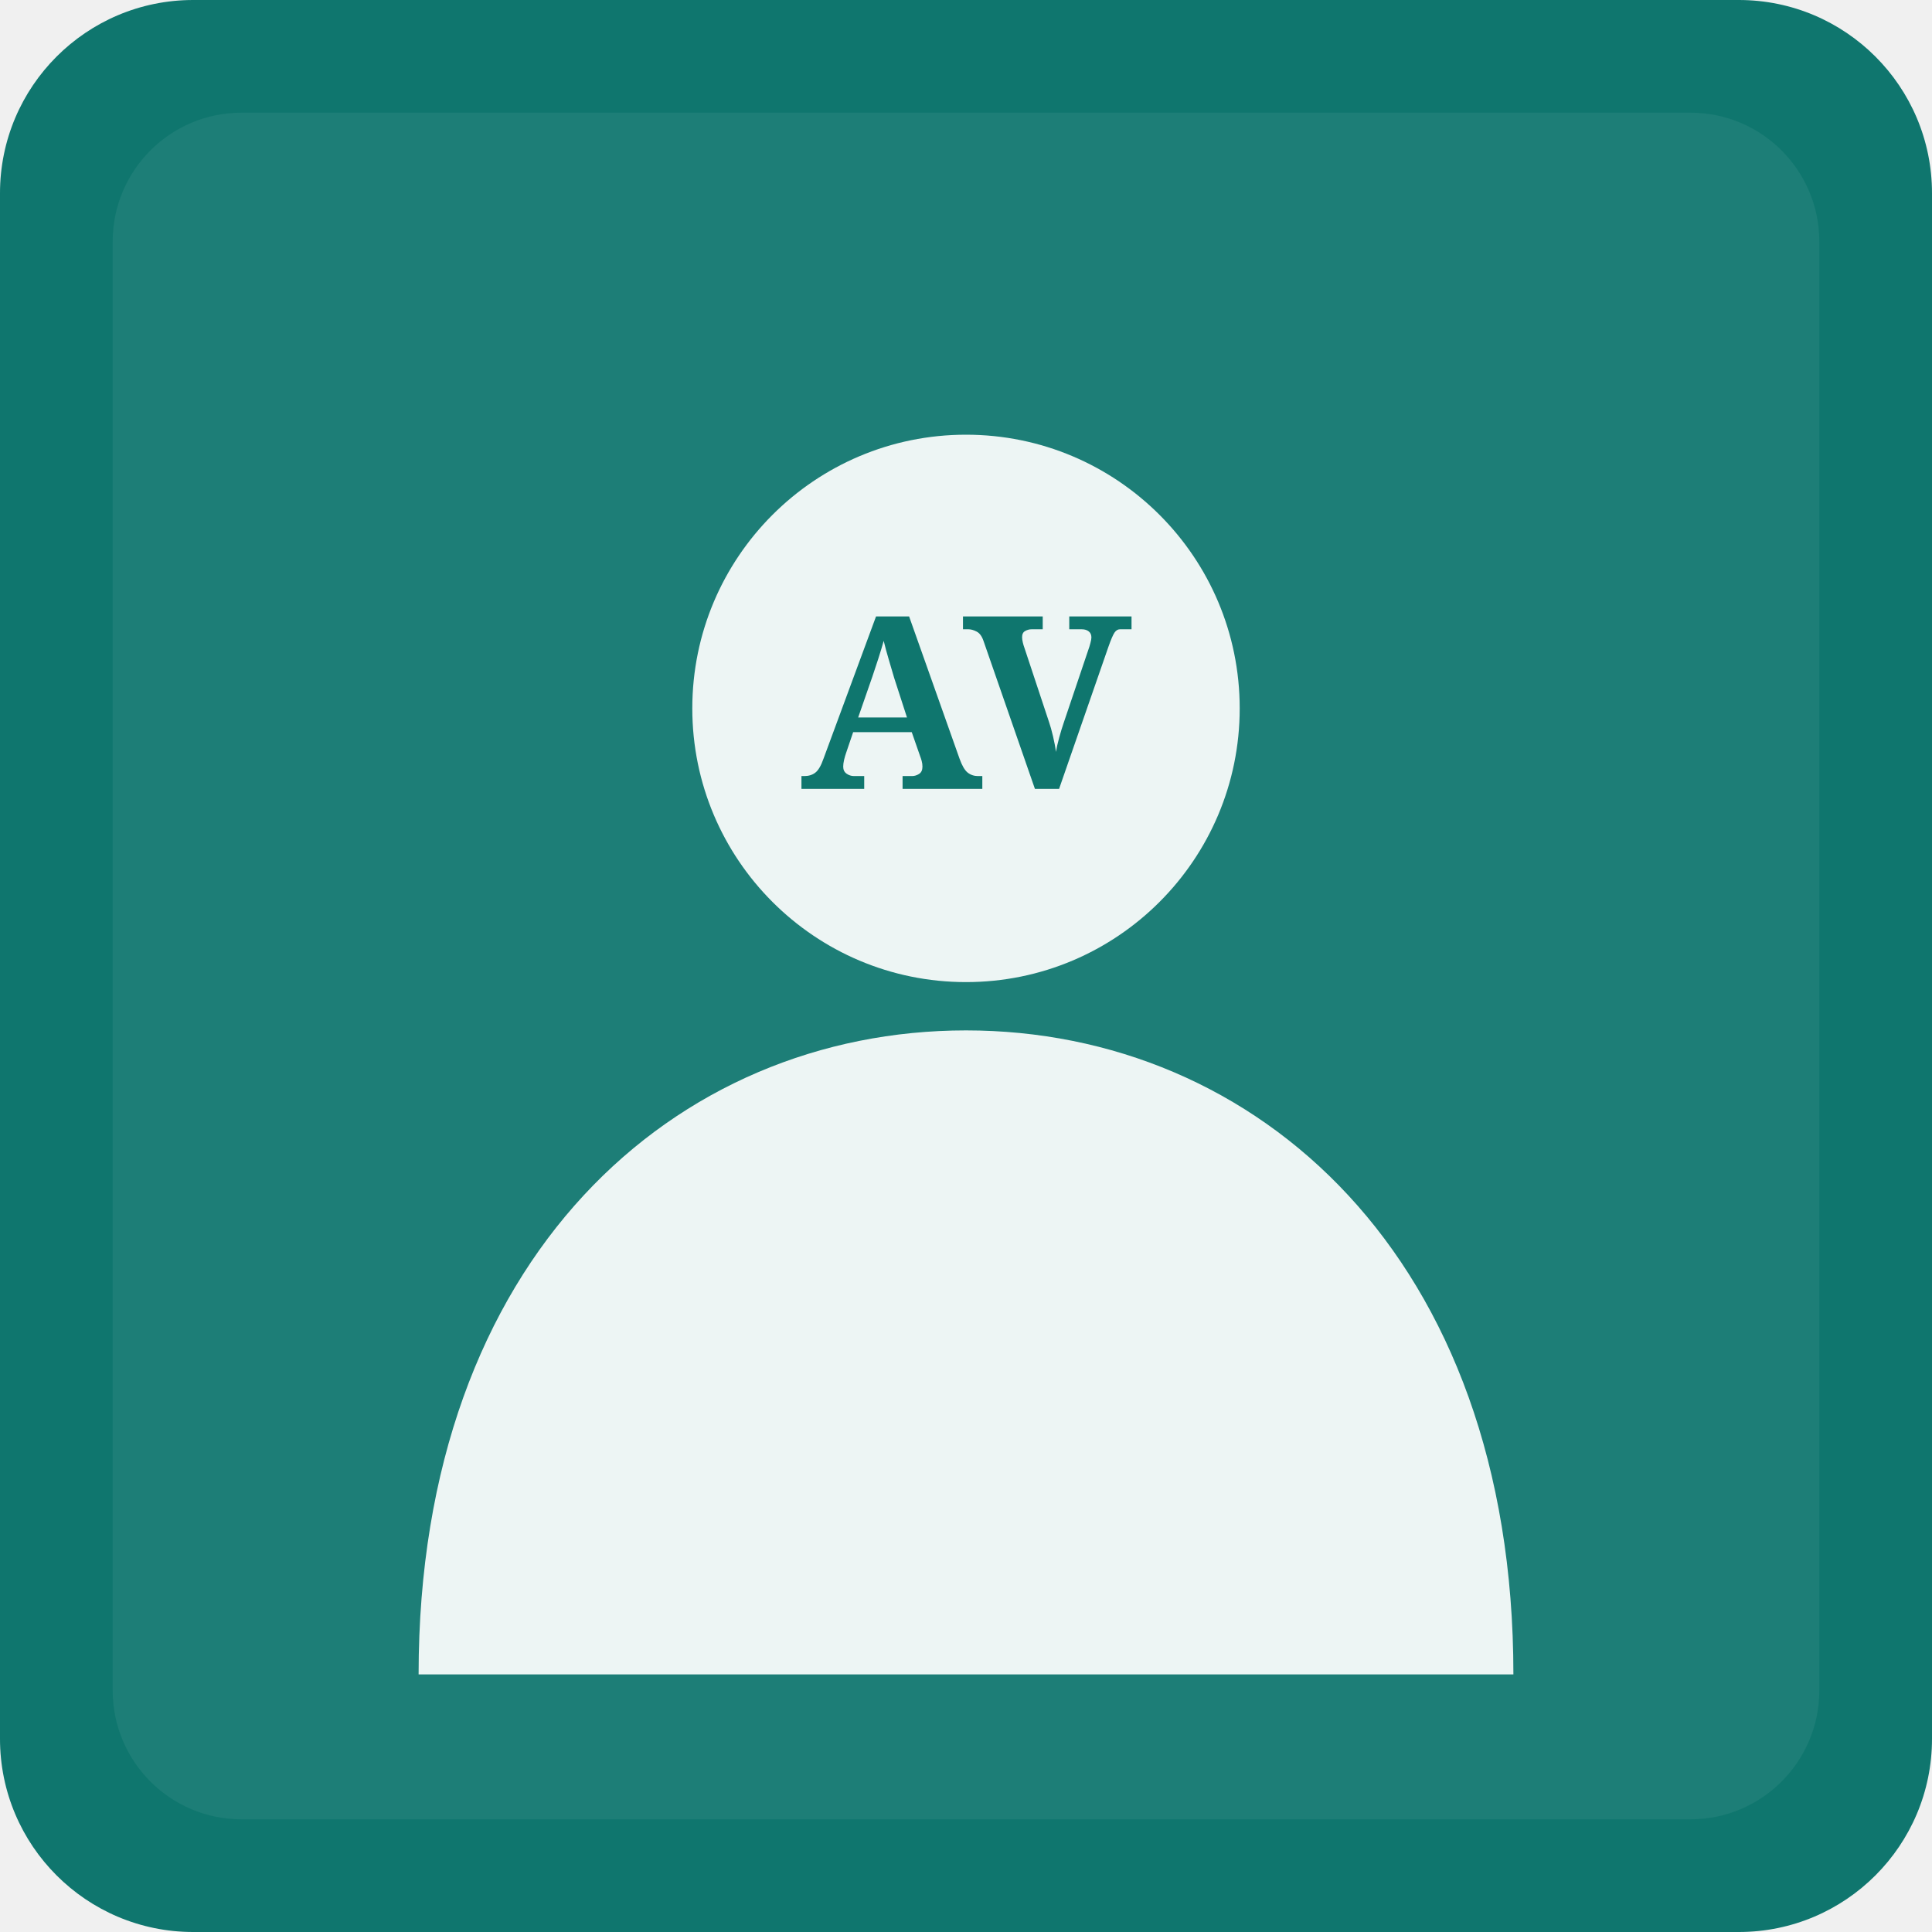
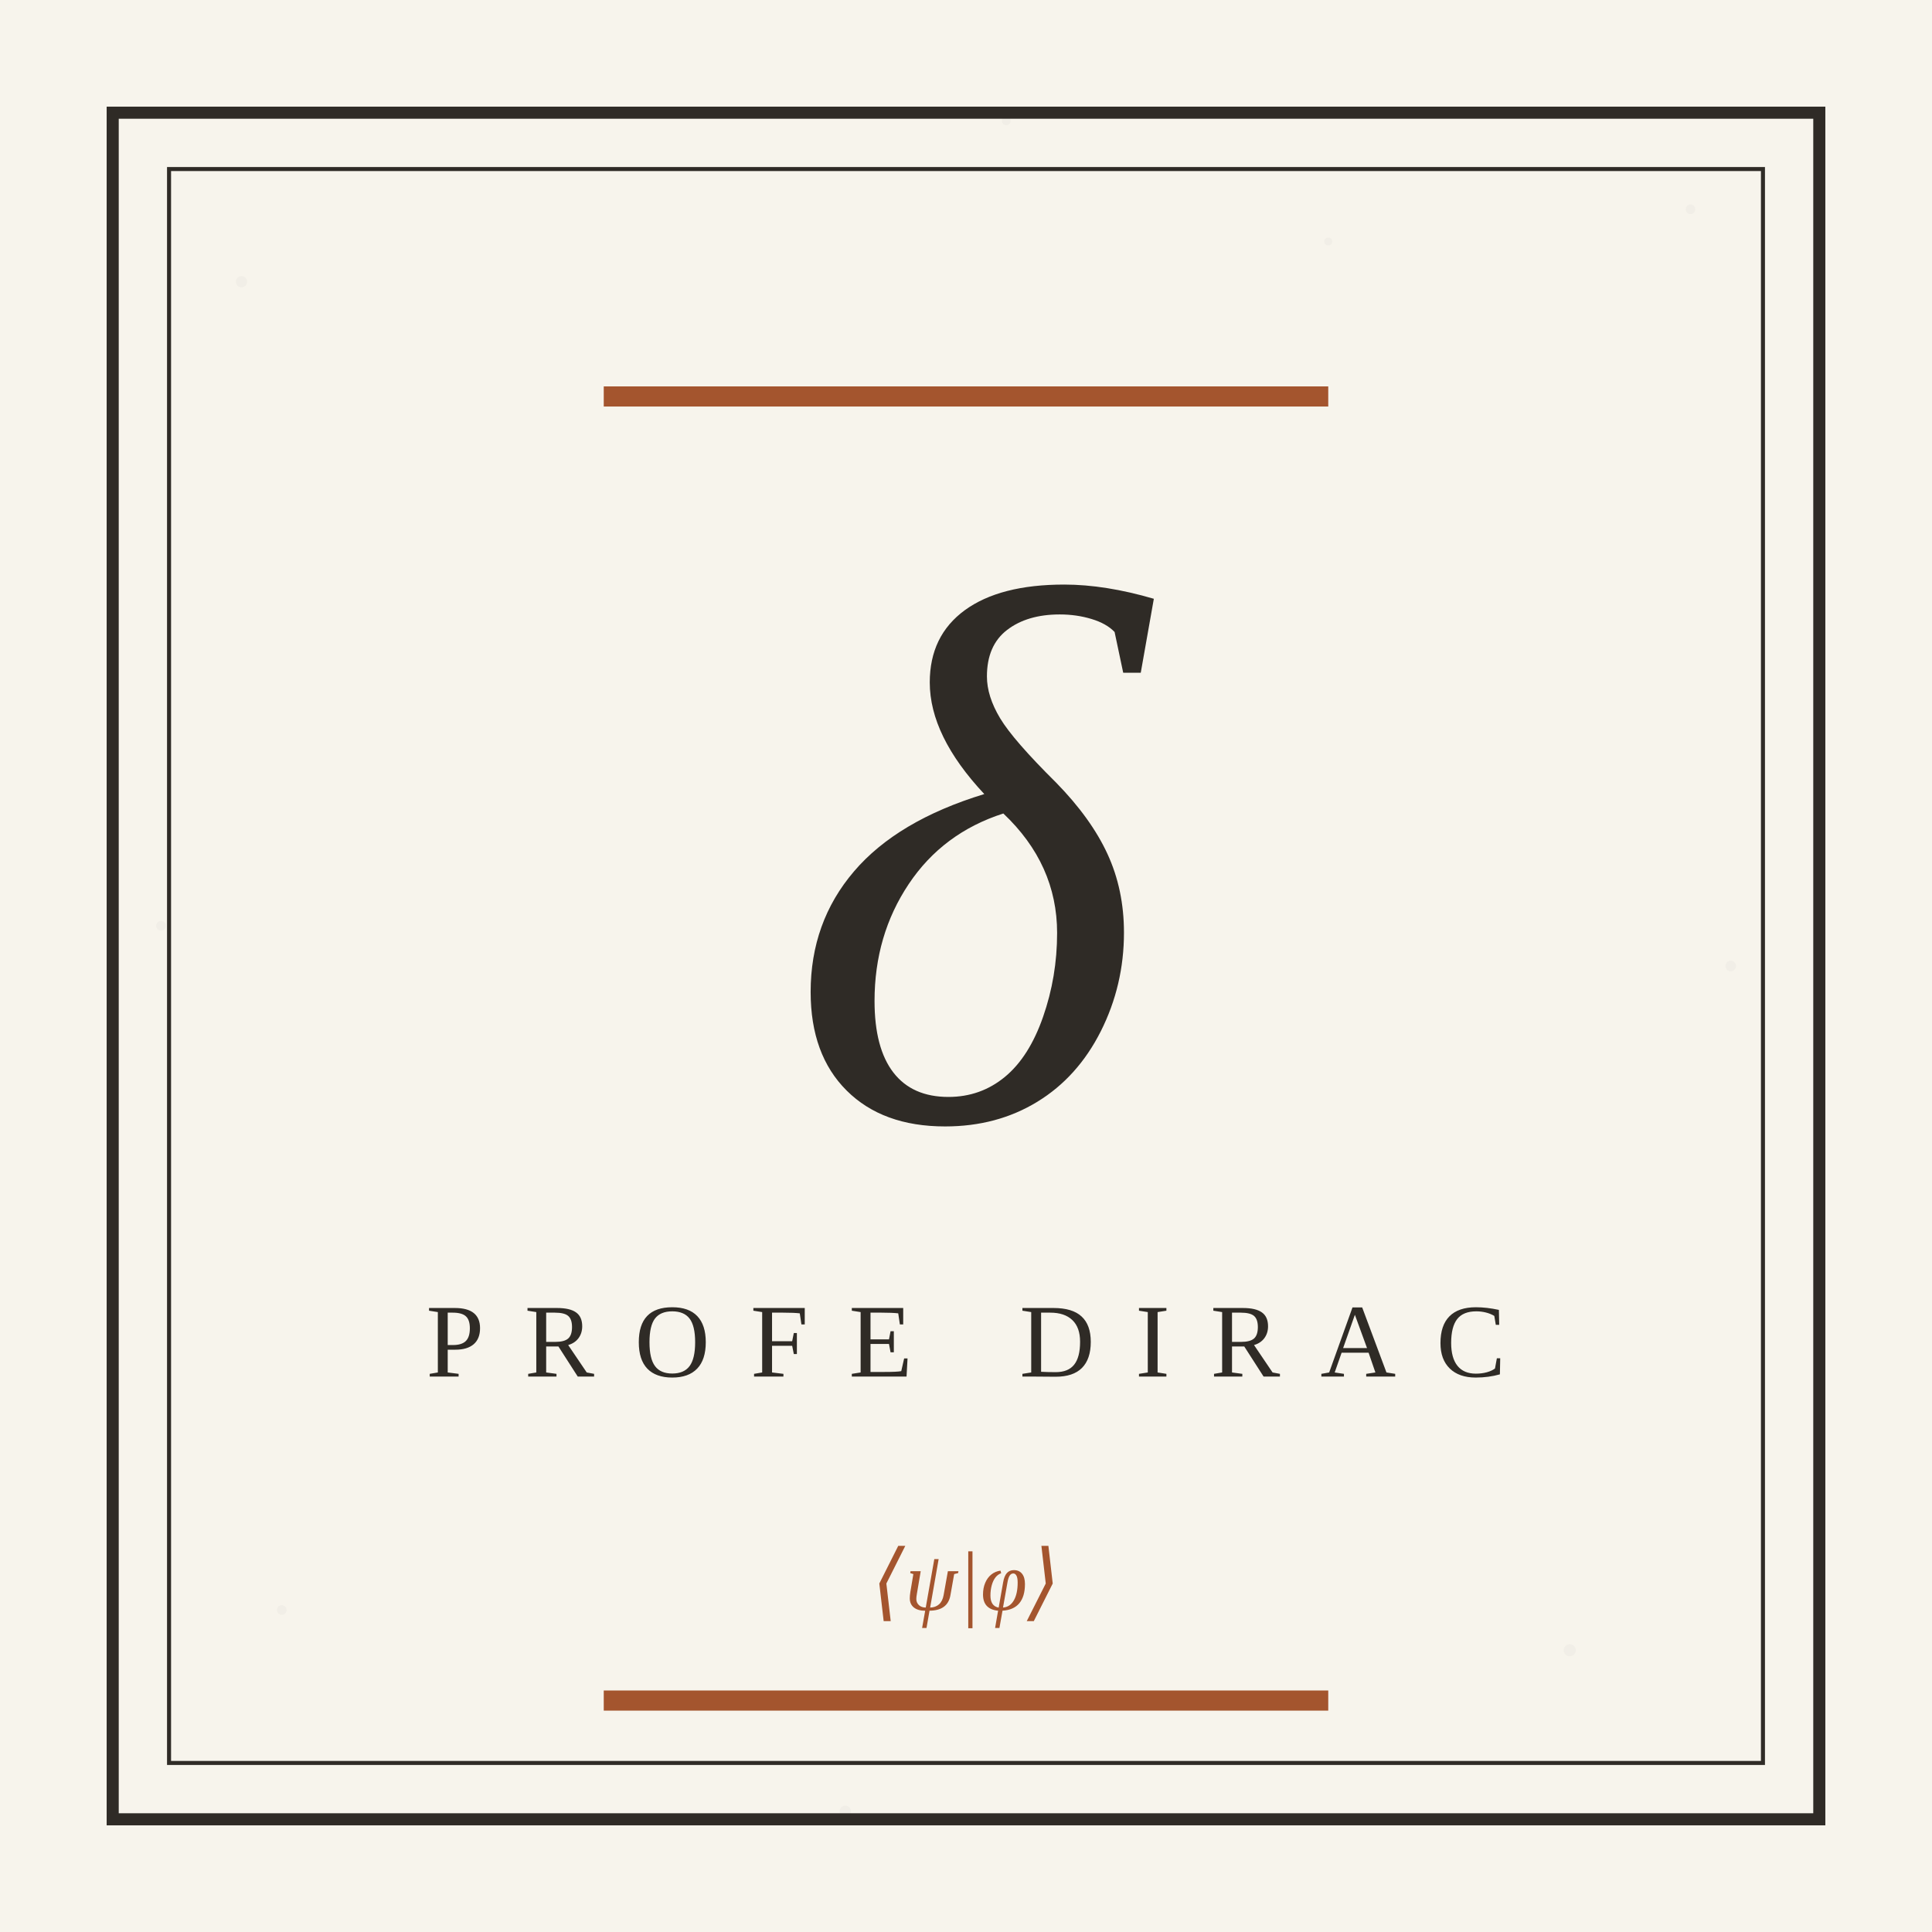
- <svg xmlns="http://www.w3.org/2000/svg" viewBox="0 0 240 240" fill="none">
-   <rect width="240" height="240" rx="24" fill="#0F766E" />
-   <rect x="14" y="14" width="212" height="212" rx="16" fill="#FFFFFF" fill-opacity="0.06" />
-   <circle cx="120" cy="88" r="34" fill="#FFFFFF" fill-opacity="0.92" />
-   <path d="M 52 208 C 52 156 84 128 120 128 C 156 128 188 156 188 208 L 52 208 Z" fill="#FFFFFF" fill-opacity="0.92" />
-   <text x="120" y="98" text-anchor="middle" font-family="Georgia, serif" font-size="30" font-weight="bold" fill="#0F766E">AV</text>
+ <svg xmlns="http://www.w3.org/2000/svg" viewBox="0 0 480 480">
+   <rect width="480" height="480" fill="#f7f4ec" />
+   <g fill="#2f2b26" fill-opacity="0.03">
+     <circle cx="60" cy="70" r="1.4" />
+     <circle cx="420" cy="52" r="1.2" />
+     <circle cx="390" cy="410" r="1.5" />
+     <circle cx="70" cy="400" r="1.2" />
+     <circle cx="250" cy="30" r="1.1" />
+     <circle cx="430" cy="240" r="1.3" />
+     <circle cx="40" cy="230" r="1.2" />
+     <circle cx="210" cy="450" r="1.4" />
+     <circle cx="330" cy="60" r="1" />
+   </g>
+   <rect x="28" y="28" width="424" height="424" fill="none" stroke="#2f2b26" stroke-width="3" />
+   <rect x="42" y="42" width="396" height="396" fill="none" stroke="#2f2b26" stroke-width="1" />
+   <rect x="150" y="96" width="180" height="5" fill="#a4552e" />
+   <text x="240" y="278" text-anchor="middle" font-family="Georgia, 'Times New Roman', serif" font-style="italic" font-size="190" fill="#2f2b26">δ</text>
+   <text x="240" y="342" text-anchor="middle" font-family="Georgia, 'Times New Roman', serif" font-size="26" letter-spacing="10" fill="#2f2b26">PROFE DIRAC</text>
+   <text x="240" y="400" text-anchor="middle" font-family="Georgia, 'Times New Roman', serif" font-style="italic" font-size="21" fill="#a4552e">⟨ψ|φ⟩</text>
+   <rect x="150" y="420" width="180" height="5" fill="#a4552e" />
</svg>
